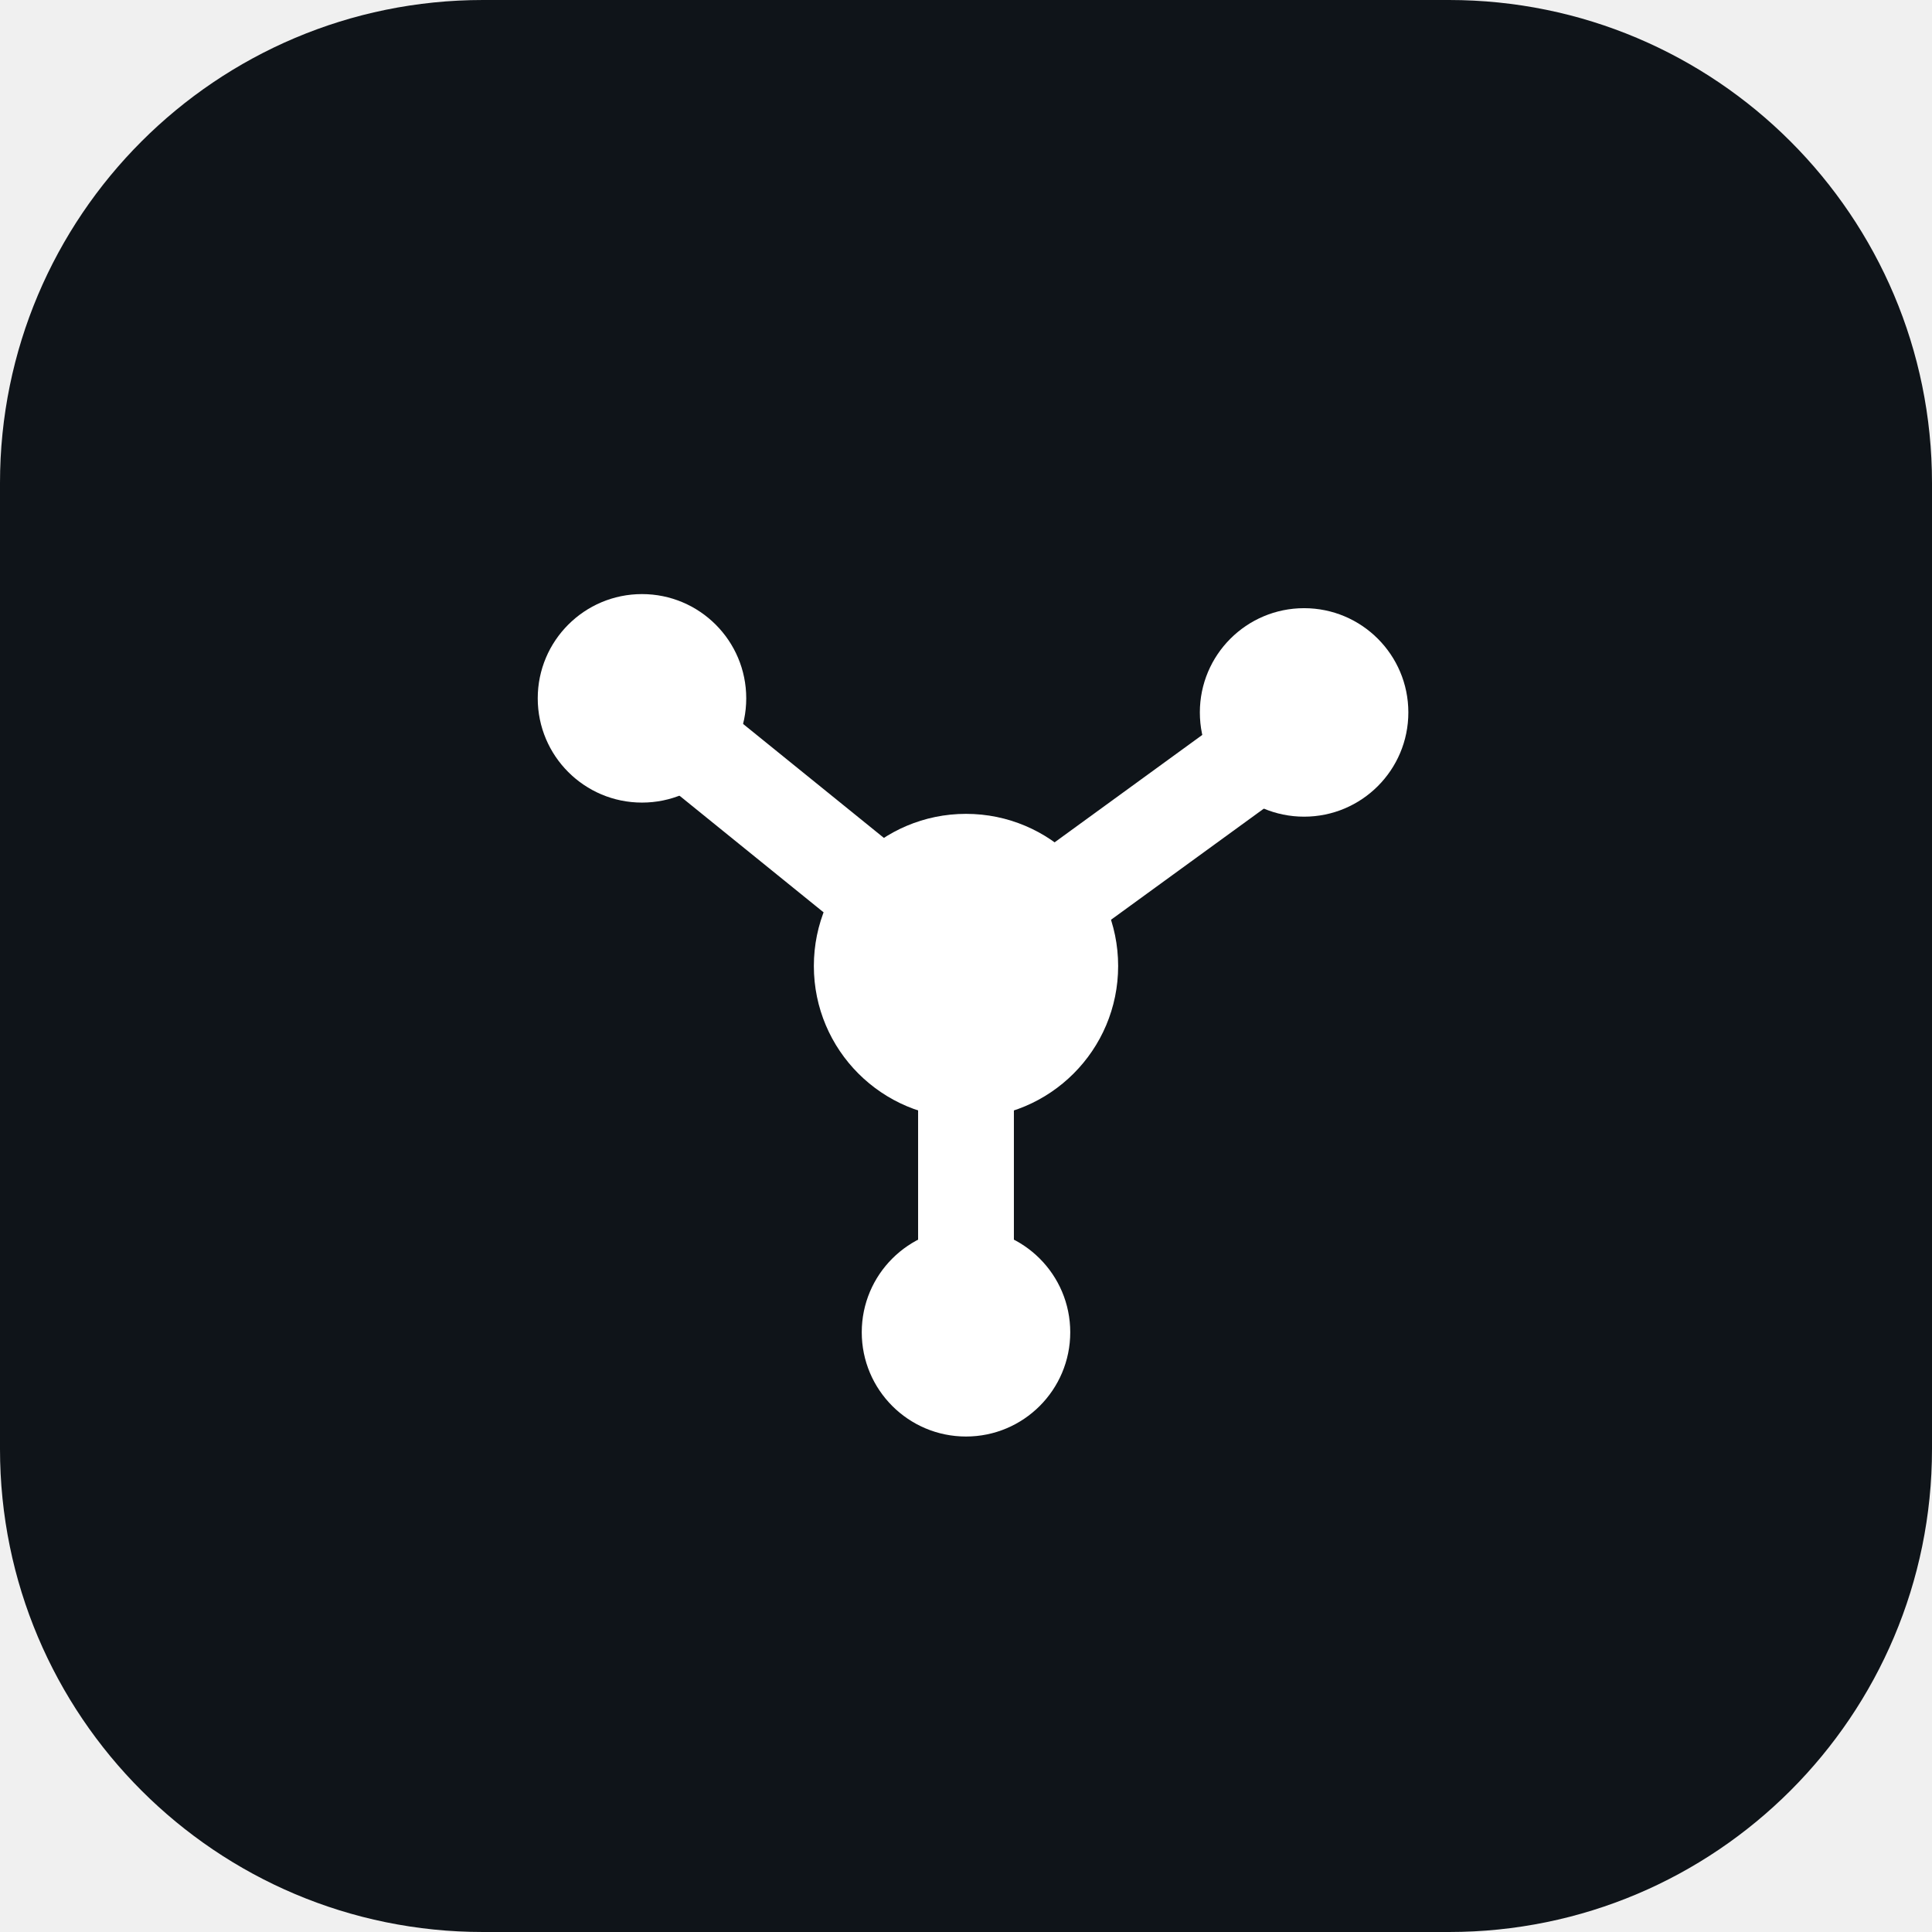
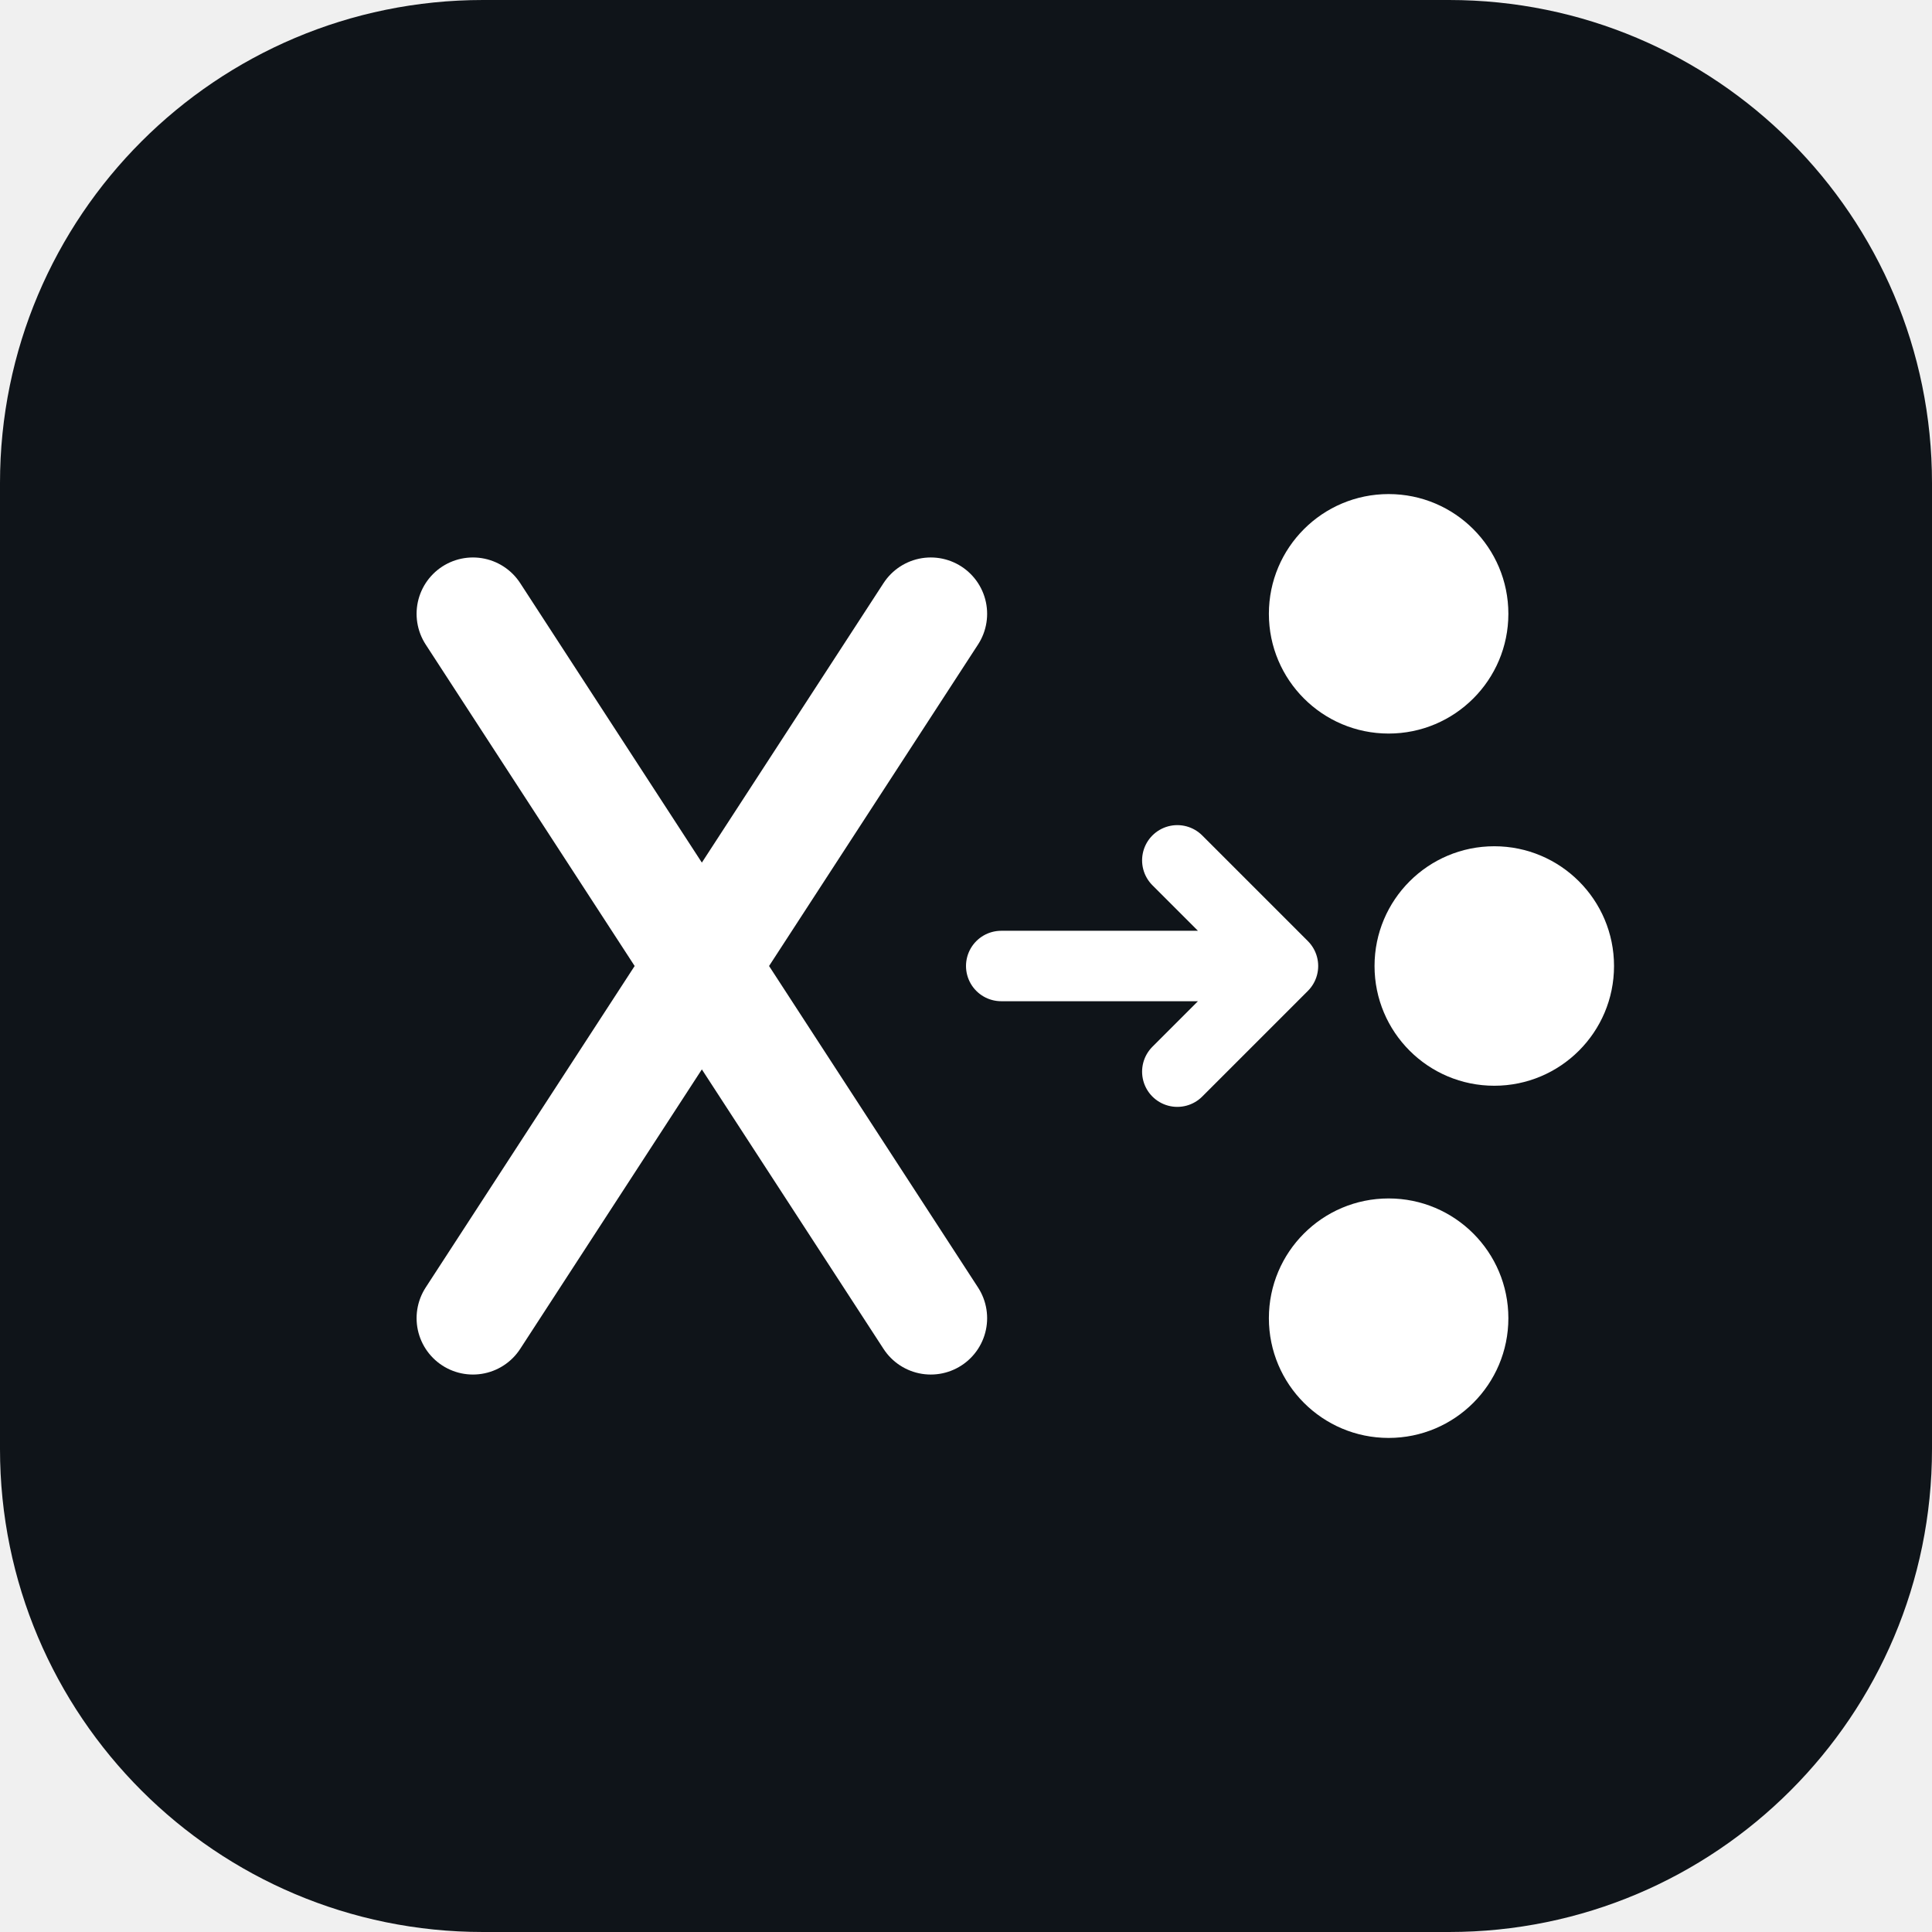
<svg xmlns="http://www.w3.org/2000/svg" viewBox="0 0 48 48">
  <rect width="48" height="48" rx="12" fill="#0f1419" />
-   <g transform="translate(7.2 7.2) scale(.7)">
-     <g stroke="#fff" stroke-width="3.4" stroke-linecap="round">
-       <path d="M24 24 13.5 15.5M24 24l11-8M24 24v12" />
-     </g>
-     <g fill="#fff">
-       <circle cx="24" cy="24" r="5.4" />
-       <circle cx="12.5" cy="14.5" r="3.7" />
-       <circle cx="36" cy="15" r="3.7" />
-       <circle cx="24" cy="37" r="3.7" />
+   <g transform="translate(3 3) scale(.875)" fill="none" stroke="#fff" stroke-linecap="round">
+     <path d="m10 14 13 20M23 14 10 34" stroke-width="3.2" />
+     <path d="M25 24h8m-3-3 3 3-3 3" stroke-width="2" stroke-linejoin="round" />
+     <g fill="#fff" stroke="none">
+       <circle cx="36" cy="14" r="3.4" />
+       <circle cx="39" cy="24" r="3.4" />
+       <circle cx="36" cy="34" r="3.4" />
    </g>
  </g>
</svg>
